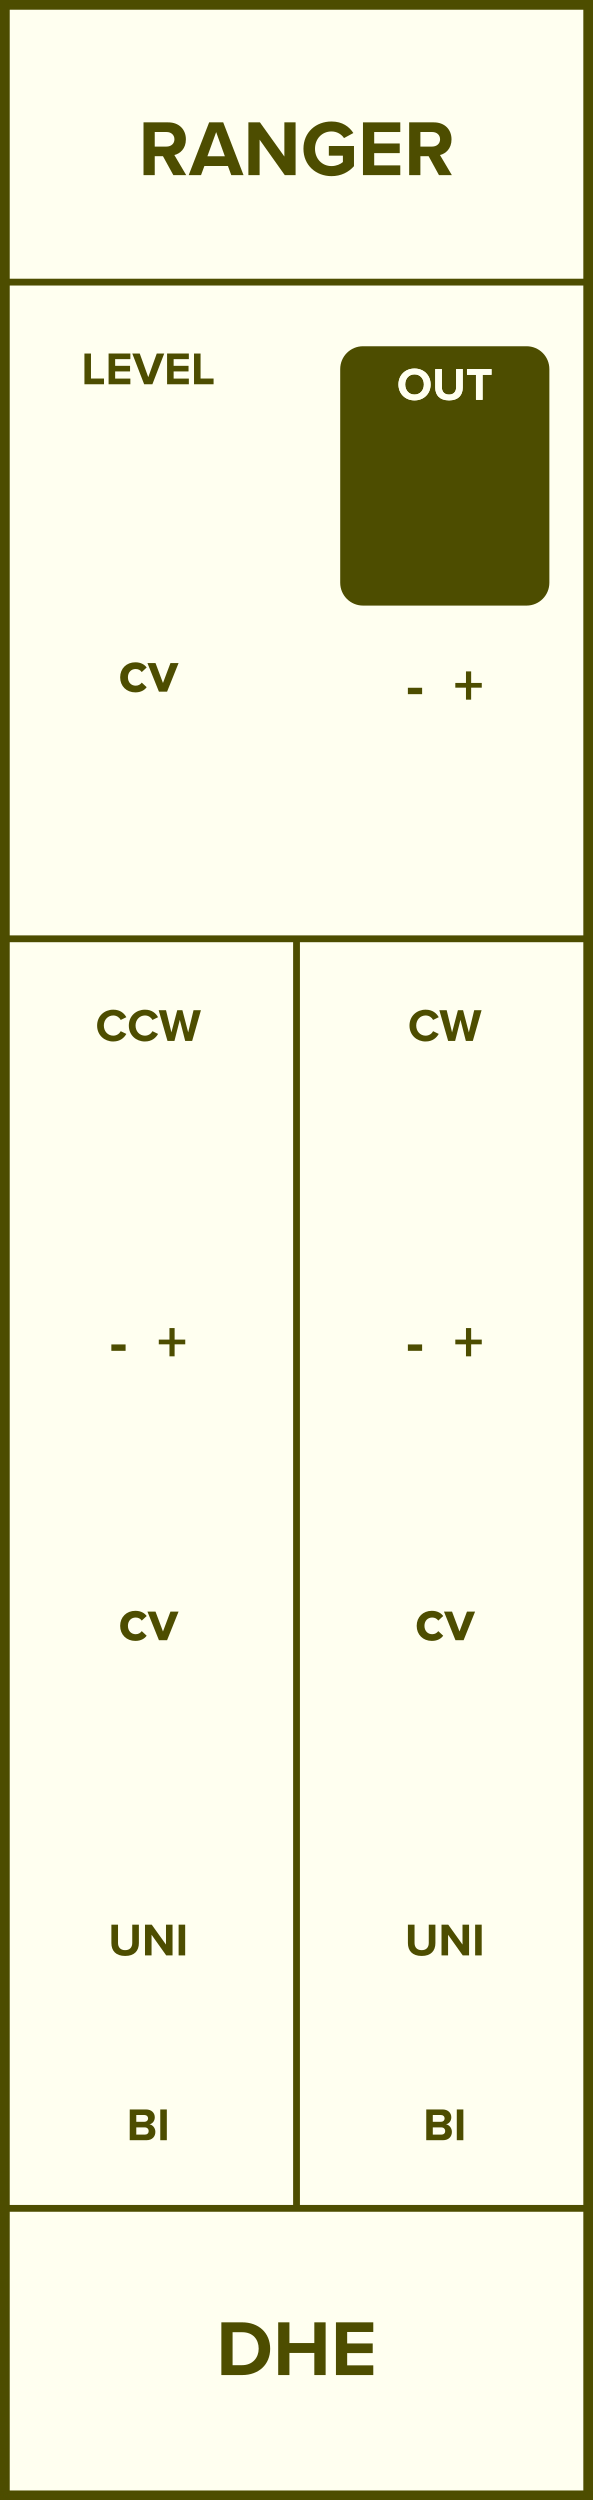
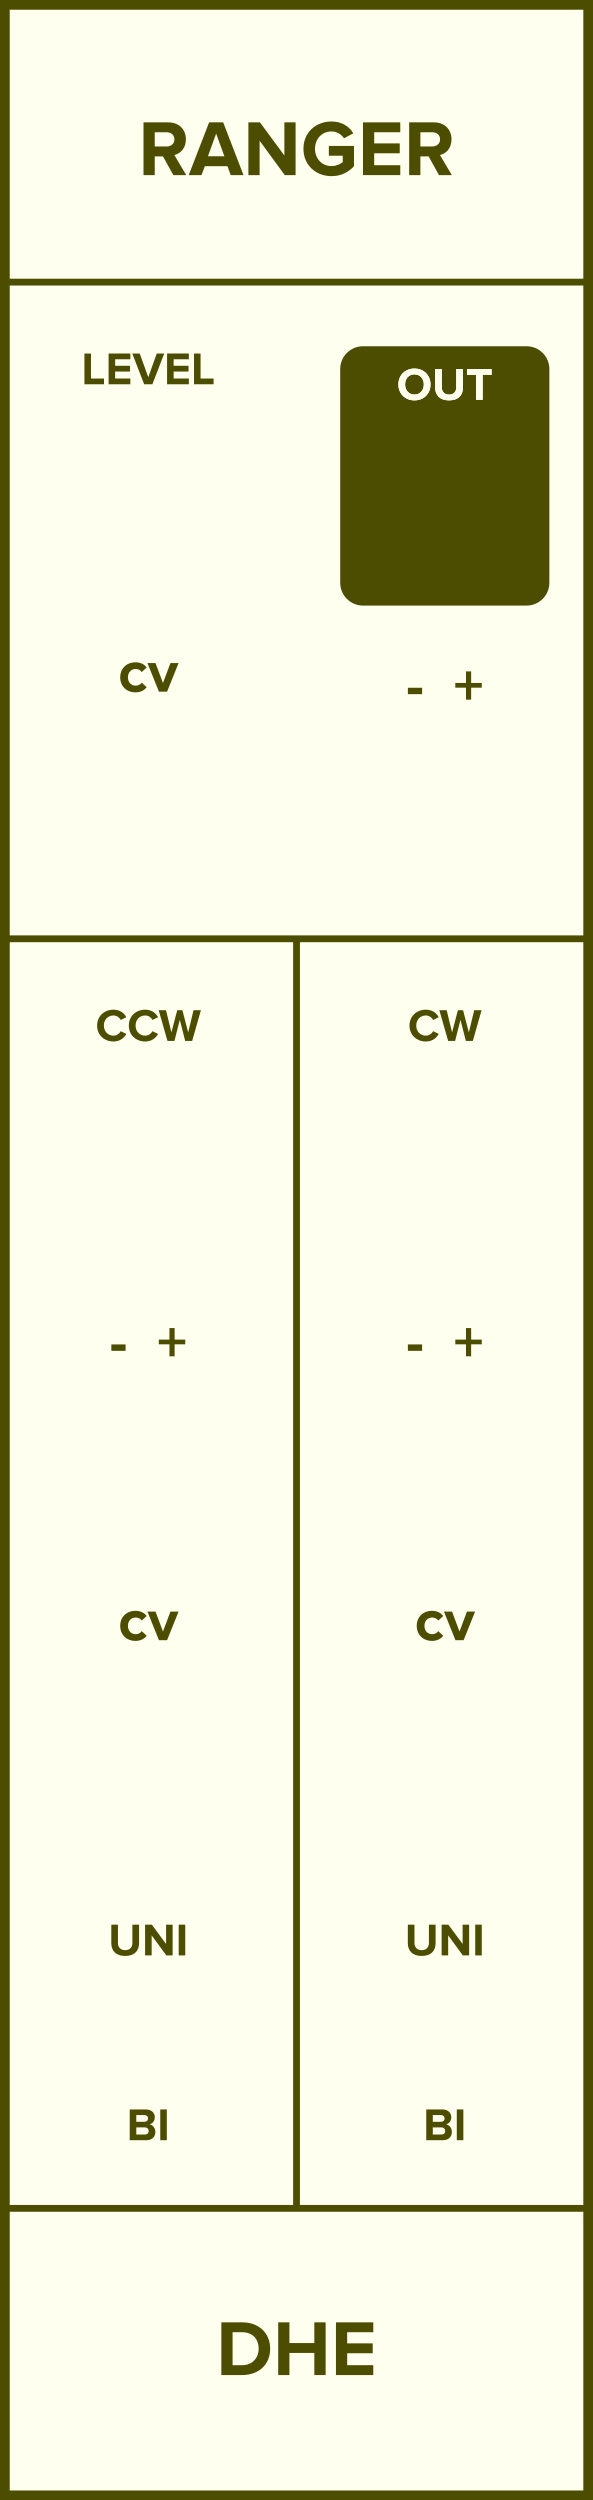
<svg xmlns="http://www.w3.org/2000/svg" id="svg84" height="379.429" width="90.000" version="1.1">
  <defs id="defs88" />
  <g id="g82" transform="scale(2.953)">
    <path id="rect2" d="M 0,0 H 30.48 V 128.5 H 0 Z" style="fill:#fffff0;stroke:#4d4d00;stroke-width:1" />
    <g id="g6" transform="translate(15.24,9)">
      <g id="text4" style="font-weight:bold;font-size:4.064px;font-family:'Proxima Nova';dominant-baseline:alphabetic;text-anchor:middle;fill:#4d4d00" aria-label="RANGER">
-         <path id="path93" style="font-weight:bold;font-size:4.064px;font-family:'Proxima Nova';dominant-baseline:alphabetic;text-anchor:middle;fill:#4d4d00" d="m -6.332,0 h 0.662 L -6.279,-1.032 c 0.293,-0.069 0.593,-0.325 0.593,-0.805 0,-0.504 -0.345,-0.874 -0.91,-0.874 H -7.864 V 0 h 0.577 v -0.971 h 0.423 z m 0.057,-1.841 c 0,0.228 -0.175,0.374 -0.406,0.374 h -0.606 v -0.748 h 0.606 c 0.232,0 0.406,0.146 0.406,0.374 z" />
-         <path id="path95" style="font-weight:bold;font-size:4.064px;font-family:'Proxima Nova';dominant-baseline:alphabetic;text-anchor:middle;fill:#4d4d00" d="m -3.354,0 h 0.63 l -1.044,-2.711 h -0.723 L -5.541,0 h 0.634 l 0.171,-0.467 h 1.211 z m -0.776,-2.211 0.447,1.244 h -0.898 z" />
-         <path id="path97" style="font-weight:bold;font-size:4.064px;font-family:'Proxima Nova';dominant-baseline:alphabetic;text-anchor:middle;fill:#4d4d00" d="m -0.605,0 h 0.557 v -2.711 h -0.577 v 1.756 L -1.881,-2.711 h -0.593 V 0 h 0.577 v -1.821 z" />
-         <path id="path99" style="font-weight:bold;font-size:4.064px;font-family:'Proxima Nova';dominant-baseline:alphabetic;text-anchor:middle;fill:#4d4d00" d="m 0.356,-1.353 c 0,0.853 0.65,1.406 1.443,1.406 0.492,0 0.878,-0.203 1.154,-0.512 V -1.496 h -1.292 v 0.496 h 0.723 v 0.329 c -0.118,0.106 -0.337,0.207 -0.585,0.207 -0.492,0 -0.849,-0.378 -0.849,-0.89 0,-0.512 0.358,-0.89 0.849,-0.89 0.284,0 0.516,0.15 0.642,0.341 l 0.48,-0.26 c -0.207,-0.321 -0.561,-0.593 -1.122,-0.593 -0.792,0 -1.443,0.545 -1.443,1.402 z" />
-         <path id="path101" style="font-weight:bold;font-size:4.064px;font-family:'Proxima Nova';dominant-baseline:alphabetic;text-anchor:middle;fill:#4d4d00" d="m 3.415,0 h 1.918 v -0.5 h -1.341 V -1.13 h 1.313 v -0.496 h -1.313 v -0.589 h 1.341 v -0.496 h -1.918 z" />
-         <path id="path103" style="font-weight:bold;font-size:4.064px;font-family:'Proxima Nova';dominant-baseline:alphabetic;text-anchor:middle;fill:#4d4d00" d="m 7.321,0 h 0.662 l -0.61,-1.032 c 0.293,-0.069 0.593,-0.325 0.593,-0.805 0,-0.504 -0.345,-0.874 -0.91,-0.874 H 5.789 V 0 h 0.577 v -0.971 h 0.423 z m 0.057,-1.841 c 0,0.228 -0.175,0.374 -0.406,0.374 h -0.606 v -0.748 h 0.606 c 0.232,0 0.406,0.146 0.406,0.374 z" />
+         <path id="path93" style="font-weight:bold;font-size:4.064px;font-family:'Proxima Nova';dominant-baseline:alphabetic;text-anchor:middle;fill:#4d4d00" d="m -6.332,0 h 0.662 L -6.279,-1.032 c 0.293,-0.069 0.593,-0.325 0.593,-0.805 0,-0.504 -0.345,-0.874 -0.91,-0.874 H -7.864 V 0 h 0.577 v -0.963 h 0.423 z m 0.057,-1.837 c 0,0.228 -0.175,0.366 -0.406,0.366 h -0.606 v -0.732 h 0.606 c 0.232,0 0.406,0.138 0.406,0.366 z" />
+         <path id="path95" style="font-weight:bold;font-size:4.064px;font-family:'Proxima Nova';dominant-baseline:alphabetic;text-anchor:middle;fill:#4d4d00" d="m -3.383,0 h 0.658 l -1.044,-2.711 h -0.723 L -5.541,0 h 0.658 l 0.171,-0.459 h 1.162 z m -0.748,-2.134 0.423,1.166 h -0.845 z" />
+         <path id="path97" style="font-weight:bold;font-size:4.064px;font-family:'Proxima Nova';dominant-baseline:alphabetic;text-anchor:middle;fill:#4d4d00" d="m -0.605,0 h 0.557 V -2.711 H -0.625 V -1.008 L -1.881,-2.711 h -0.593 V 0 h 0.577 v -1.768 z" />
+         <path id="path99" style="font-weight:bold;font-size:4.064px;font-family:'Proxima Nova';dominant-baseline:alphabetic;text-anchor:middle;fill:#4d4d00" d="m 0.356,-1.353 c 0,0.853 0.65,1.406 1.443,1.406 0.492,0 0.878,-0.203 1.154,-0.512 V -1.5 h -1.292 v 0.504 h 0.715 v 0.325 c -0.11,0.102 -0.337,0.207 -0.577,0.207 -0.492,0 -0.849,-0.378 -0.849,-0.89 0,-0.512 0.358,-0.89 0.849,-0.89 0.289,0 0.52,0.163 0.642,0.354 l 0.48,-0.26 c -0.203,-0.321 -0.557,-0.606 -1.122,-0.606 -0.792,0 -1.443,0.545 -1.443,1.402 z" />
+         <path id="path101" style="font-weight:bold;font-size:4.064px;font-family:'Proxima Nova';dominant-baseline:alphabetic;text-anchor:middle;fill:#4d4d00" d="m 3.415,0 h 1.918 v -0.508 h -1.341 V -1.122 h 1.313 v -0.508 h -1.313 v -0.573 h 1.341 v -0.508 h -1.918 z" />
+         <path id="path103" style="font-weight:bold;font-size:4.064px;font-family:'Proxima Nova';dominant-baseline:alphabetic;text-anchor:middle;fill:#4d4d00" d="m 7.321,0 h 0.662 l -0.61,-1.032 c 0.293,-0.069 0.593,-0.325 0.593,-0.805 0,-0.504 -0.345,-0.874 -0.91,-0.874 H 5.789 V 0 h 0.577 v -0.963 h 0.423 z m 0.057,-1.837 c 0,0.228 -0.175,0.366 -0.406,0.366 h -0.606 v -0.732 h 0.606 c 0.232,0 0.406,0.138 0.406,0.366 z" />
      </g>
    </g>
    <g id="g10" transform="translate(15.24,119.5)">
      <g id="text8" style="font-weight:bold;font-size:4.064px;font-family:'Proxima Nova';dominant-baseline:hanging;text-anchor:middle;fill:#4d4d00" aria-label="DHE">
        <path id="path106" style="font-weight:bold;font-size:4.064px;font-family:'Proxima Nova';dominant-baseline:hanging;text-anchor:middle;fill:#4d4d00" d="m -3.863,2.568 h 1.069 c 0.849,0 1.439,-0.536 1.439,-1.353 0,-0.817 -0.589,-1.357 -1.439,-1.357 h -1.069 z m 0.577,-0.508 V 0.366 h 0.492 c 0.557,0 0.849,0.37 0.849,0.849 0,0.459 -0.313,0.845 -0.849,0.845 z" />
        <path id="path108" style="font-weight:bold;font-size:4.064px;font-family:'Proxima Nova';dominant-baseline:hanging;text-anchor:middle;fill:#4d4d00" d="M 0.915,2.568 H 1.496 V -0.142 H 0.915 V 0.923 H -0.365 V -0.142 H -0.942 V 2.568 h 0.577 V 1.431 h 1.28 z" />
-         <path id="path110" style="font-weight:bold;font-size:4.064px;font-family:'Proxima Nova';dominant-baseline:hanging;text-anchor:middle;fill:#4d4d00" d="M 2.026,2.568 H 3.945 V 2.069 H 2.603 V 1.439 H 3.916 V 0.943 H 2.603 V 0.354 H 3.945 V -0.142 H 2.026 Z" />
+         <path id="path110" style="font-weight:bold;font-size:4.064px;font-family:'Proxima Nova';dominant-baseline:hanging;text-anchor:middle;fill:#4d4d00" d="m 2.026,2.568 h 1.918 v -0.508 H 2.603 V 1.447 H 3.916 V 0.939 H 2.603 V 0.366 H 3.945 V -0.142 H 2.026 Z" />
      </g>
    </g>
    <path id="line12" d="M 0,14.5 H 30.48" style="stroke:#4d4d00;stroke-width:0.35" />
    <g id="g16" transform="translate(7.62,19.75)">
      <g id="text14" style="font-weight:bold;font-size:2.371px;font-family:'Proxima Nova';dominant-baseline:alphabetic;text-anchor:middle;fill:#4d4d00" aria-label="LEVEL">
        <path id="path114" style="font-weight:bold;font-size:2.371px;font-family:'Proxima Nova';dominant-baseline:alphabetic;text-anchor:middle;fill:#4d4d00" d="m -3.28,0 h 1.005 v -0.296 h -0.669 V -1.581 h -0.337 z" />
-         <path id="path116" style="font-weight:bold;font-size:2.371px;font-family:'Proxima Nova';dominant-baseline:alphabetic;text-anchor:middle;fill:#4d4d00" d="m -2.039,0 h 1.119 V -0.292 H -1.702 v -0.368 h 0.766 V -0.948 H -1.702 V -1.292 h 0.782 V -1.581 H -2.039 Z" />
+         <path id="path116" style="font-weight:bold;font-size:2.371px;font-family:'Proxima Nova';dominant-baseline:alphabetic;text-anchor:middle;fill:#4d4d00" d="m -2.039,0 h 1.119 V -0.296 H -1.702 v -0.358 h 0.766 V -0.951 H -1.702 V -1.285 h 0.782 V -1.581 H -2.039 Z" />
        <path id="path118" style="font-weight:bold;font-size:2.371px;font-family:'Proxima Nova';dominant-baseline:alphabetic;text-anchor:middle;fill:#4d4d00" d="M -0.211,0 H 0.212 L 0.821,-1.581 H 0.437 L 4.8166107e-4,-0.365 -0.438,-1.581 h -0.384 z" />
-         <path id="path120" style="font-weight:bold;font-size:2.371px;font-family:'Proxima Nova';dominant-baseline:alphabetic;text-anchor:middle;fill:#4d4d00" d="M 0.967,0 H 2.086 v -0.292 h -0.782 v -0.368 h 0.766 V -0.948 H 1.304 V -1.292 h 0.782 V -1.581 H 0.967 Z" />
+         <path id="path120" style="font-weight:bold;font-size:2.371px;font-family:'Proxima Nova';dominant-baseline:alphabetic;text-anchor:middle;fill:#4d4d00" d="M 0.967,0 H 2.086 v -0.296 h -0.782 v -0.358 h 0.766 V -0.951 H 1.304 V -1.285 h 0.782 V -1.581 H 0.967 Z" />
        <path id="path122" style="font-weight:bold;font-size:2.371px;font-family:'Proxima Nova';dominant-baseline:alphabetic;text-anchor:middle;fill:#4d4d00" d="m 2.352,0 h 1.005 V -0.296 H 2.688 V -1.581 h -0.337 z" />
      </g>
    </g>
    <path id="rect18" d="m 18.66,17.97 h 8.4 c 0.554,0 1,0.446 1,1 v 10.98 c 0,0.554 -0.446,1 -1,1 H 18.66 c -0.554,0 -1,-0.446 -1,-1 v -10.98 c 0,-0.554 0.446,-1 1,-1 z" style="fill:#4d4d00;stroke:#4d4d00;stroke-width:0.35" />
    <g id="g22" transform="translate(22.86,20.55)">
      <g id="text20" style="font-weight:bold;font-size:2.371px;font-family:'Proxima Nova';dominant-baseline:alphabetic;text-anchor:middle;fill:#fffff0" aria-label="OUT">
-         <path id="path126" style="font-weight:bold;font-size:2.371px;font-family:'Proxima Nova';dominant-baseline:alphabetic;text-anchor:middle;fill:#fffff0" d="m -2.381,-0.79 c 0,0.477 0.349,0.818 0.825,0.818 0.479,0 0.827,-0.341 0.827,-0.818 0,-0.477 -0.349,-0.818 -0.827,-0.818 -0.477,0 -0.825,0.341 -0.825,0.818 z m 1.306,0 c 0,0.294 -0.19,0.519 -0.481,0.519 -0.292,0 -0.479,-0.225 -0.479,-0.519 0,-0.296 0.187,-0.519 0.479,-0.519 0.292,0 0.481,0.223 0.481,0.519 z" />
-         <path id="path128" style="font-weight:bold;font-size:2.371px;font-family:'Proxima Nova';dominant-baseline:alphabetic;text-anchor:middle;fill:#fffff0" d="m -0.49,-0.631 c 0,0.389 0.225,0.659 0.709,0.659 0.479,0 0.704,-0.268 0.704,-0.662 V -1.581 H 0.582 v 0.939 c 0,0.221 -0.121,0.372 -0.363,0.372 -0.247,0 -0.368,-0.152 -0.368,-0.372 V -1.581 h -0.341 z" />
-         <path id="path130" style="font-weight:bold;font-size:2.371px;font-family:'Proxima Nova';dominant-baseline:alphabetic;text-anchor:middle;fill:#fffff0" d="m 1.603,0 h 0.339 v -1.285 h 0.46 v -0.296 h -1.261 v 0.296 h 0.462 z" />
+         <path id="path126" style="font-weight:bold;font-size:2.371px;font-family:'Proxima Nova';dominant-baseline:alphabetic;text-anchor:middle;fill:#fffff0" d="m -2.385,-0.79 c 0,0.477 0.349,0.818 0.825,0.818 0.479,0 0.827,-0.341 0.827,-0.818 0,-0.477 -0.349,-0.818 -0.827,-0.818 -0.477,0 -0.825,0.341 -0.825,0.818 z m 1.306,0 c 0,0.294 -0.19,0.519 -0.481,0.519 -0.292,0 -0.479,-0.225 -0.479,-0.519 0,-0.296 0.187,-0.519 0.479,-0.519 0.292,0 0.481,0.223 0.481,0.519 z" />
+         <path id="path128" style="font-weight:bold;font-size:2.371px;font-family:'Proxima Nova';dominant-baseline:alphabetic;text-anchor:middle;fill:#fffff0" d="m -0.494,-0.631 c 0,0.389 0.232,0.659 0.714,0.659 0.481,0 0.714,-0.268 0.714,-0.662 V -1.581 H 0.589 v 0.939 c 0,0.221 -0.126,0.372 -0.37,0.372 -0.244,0 -0.372,-0.152 -0.372,-0.372 V -1.581 h -0.341 z" />
+         <path id="path130" style="font-weight:bold;font-size:2.371px;font-family:'Proxima Nova';dominant-baseline:alphabetic;text-anchor:middle;fill:#fffff0" d="m 1.608,0 h 0.339 v -1.285 h 0.46 v -0.296 h -1.261 v 0.296 h 0.462 z" />
      </g>
    </g>
    <g id="g26" transform="translate(22.86,20.55)">
      <g id="text24" style="font-weight:bold;font-size:2.371px;font-family:'Proxima Nova';dominant-baseline:alphabetic;text-anchor:middle;fill:#fffff0" aria-label="OUT">
-         <path id="path133" style="font-weight:bold;font-size:2.371px;font-family:'Proxima Nova';dominant-baseline:alphabetic;text-anchor:middle;fill:#fffff0" d="m -2.381,-0.79 c 0,0.477 0.349,0.818 0.825,0.818 0.479,0 0.827,-0.341 0.827,-0.818 0,-0.477 -0.349,-0.818 -0.827,-0.818 -0.477,0 -0.825,0.341 -0.825,0.818 z m 1.306,0 c 0,0.294 -0.19,0.519 -0.481,0.519 -0.292,0 -0.479,-0.225 -0.479,-0.519 0,-0.296 0.187,-0.519 0.479,-0.519 0.292,0 0.481,0.223 0.481,0.519 z" />
-         <path id="path135" style="font-weight:bold;font-size:2.371px;font-family:'Proxima Nova';dominant-baseline:alphabetic;text-anchor:middle;fill:#fffff0" d="m -0.49,-0.631 c 0,0.389 0.225,0.659 0.709,0.659 0.479,0 0.704,-0.268 0.704,-0.662 V -1.581 H 0.582 v 0.939 c 0,0.221 -0.121,0.372 -0.363,0.372 -0.247,0 -0.368,-0.152 -0.368,-0.372 V -1.581 h -0.341 z" />
-         <path id="path137" style="font-weight:bold;font-size:2.371px;font-family:'Proxima Nova';dominant-baseline:alphabetic;text-anchor:middle;fill:#fffff0" d="m 1.603,0 h 0.339 v -1.285 h 0.46 v -0.296 h -1.261 v 0.296 h 0.462 z" />
+         <path id="path133" style="font-weight:bold;font-size:2.371px;font-family:'Proxima Nova';dominant-baseline:alphabetic;text-anchor:middle;fill:#fffff0" d="m -2.385,-0.79 c 0,0.477 0.349,0.818 0.825,0.818 0.479,0 0.827,-0.341 0.827,-0.818 0,-0.477 -0.349,-0.818 -0.827,-0.818 -0.477,0 -0.825,0.341 -0.825,0.818 z m 1.306,0 c 0,0.294 -0.19,0.519 -0.481,0.519 -0.292,0 -0.479,-0.225 -0.479,-0.519 0,-0.296 0.187,-0.519 0.479,-0.519 0.292,0 0.481,0.223 0.481,0.519 z" />
+         <path id="path135" style="font-weight:bold;font-size:2.371px;font-family:'Proxima Nova';dominant-baseline:alphabetic;text-anchor:middle;fill:#fffff0" d="m -0.494,-0.631 c 0,0.389 0.232,0.659 0.714,0.659 0.481,0 0.714,-0.268 0.714,-0.662 V -1.581 H 0.589 v 0.939 c 0,0.221 -0.126,0.372 -0.37,0.372 -0.244,0 -0.372,-0.152 -0.372,-0.372 V -1.581 h -0.341 z" />
+         <path id="path137" style="font-weight:bold;font-size:2.371px;font-family:'Proxima Nova';dominant-baseline:alphabetic;text-anchor:middle;fill:#fffff0" d="m 1.608,0 h 0.339 v -1.285 h 0.46 v -0.296 h -1.261 v 0.296 h 0.462 z" />
      </g>
    </g>
    <g id="g30" transform="translate(7.62,35.55)">
      <g id="text28" style="font-weight:bold;font-size:3.048px;font-family:'Proxima Nova';dominant-baseline:alphabetic;text-anchor:middle;fill:#4d4d00" aria-label="cv">
-         <path id="path140" style="font-weight:bold;font-size:3.048px;font-family:'Proxima Nova';dominant-baseline:alphabetic;text-anchor:middle;fill:#4d4d00" d="m -1.444,-0.738 c 0,0.454 0.326,0.774 0.78,0.774 0.302,0 0.485,-0.131 0.582,-0.268 l -0.253,-0.235 c -0.07,0.098 -0.177,0.158 -0.311,0.158 -0.235,0 -0.399,-0.174 -0.399,-0.43 0,-0.256 0.165,-0.427 0.399,-0.427 0.134,0 0.241,0.058 0.311,0.158 l 0.253,-0.235 c -0.098,-0.137 -0.28,-0.268 -0.582,-0.268 -0.454,0 -0.78,0.32 -0.78,0.771 z" />
+         <path id="path140" style="font-weight:bold;font-size:3.048px;font-family:'Proxima Nova';dominant-baseline:alphabetic;text-anchor:middle;fill:#4d4d00" d="m -1.444,-0.738 c 0,0.454 0.326,0.774 0.78,0.774 0.302,0 0.485,-0.131 0.582,-0.268 l -0.253,-0.235 c -0.07,0.098 -0.177,0.158 -0.311,0.158 -0.235,0 -0.399,-0.174 -0.399,-0.43 0,-0.256 0.165,-0.427 0.399,-0.427 0.134,0 0.241,0.055 0.311,0.158 l 0.253,-0.238 c -0.098,-0.134 -0.28,-0.265 -0.582,-0.265 -0.454,0 -0.78,0.32 -0.78,0.771 z" />
        <path id="path142" style="font-weight:bold;font-size:3.048px;font-family:'Proxima Nova';dominant-baseline:alphabetic;text-anchor:middle;fill:#4d4d00" d="M 0.549,0 H 0.967 L 1.558,-1.472 H 1.141 L 0.756,-0.448 0.372,-1.472 h -0.415 z" />
      </g>
    </g>
    <g id="g34" transform="translate(22.86,36.25)">
      <g id="text32" style="font-weight:bold;font-size:3.048px;font-family:'Proxima Nova';dominant-baseline:alphabetic;text-anchor:middle;fill:#4d4d00" aria-label="- +">
        <path id="path145" style="font-weight:bold;font-size:3.048px;font-family:'Proxima Nova';dominant-baseline:alphabetic;text-anchor:middle;fill:#4d4d00" d="m -1.897,-0.573 h 0.732 v -0.329 h -0.732 z" />
        <path id="path147" style="font-weight:bold;font-size:3.048px;font-family:'Proxima Nova';dominant-baseline:alphabetic;text-anchor:middle;fill:#4d4d00" d="m 1.355,-0.908 h 0.546 V -1.149 H 1.355 V -1.743 H 1.089 V -1.149 H 0.541 v 0.241 H 1.089 v 0.619 h 0.265 z" />
      </g>
    </g>
    <path id="line36" d="M 0,48.25 H 30.48" style="stroke:#4d4d00;stroke-width:0.35" />
    <g id="g40" transform="translate(7.62,53.5)">
      <g id="text38" style="font-weight:bold;font-size:2.371px;font-family:'Proxima Nova';dominant-baseline:alphabetic;text-anchor:middle;fill:#4d4d00" aria-label="CCW">
-         <path id="path151" style="font-weight:bold;font-size:2.371px;font-family:'Proxima Nova';dominant-baseline:alphabetic;text-anchor:middle;fill:#4d4d00" d="m -1.799,0.028 c 0.36,0 0.56,-0.192 0.673,-0.389 l -0.289,-0.14 c -0.066,0.13 -0.209,0.23 -0.384,0.23 -0.275,0 -0.484,-0.221 -0.484,-0.519 0,-0.299 0.209,-0.519 0.484,-0.519 0.175,0 0.318,0.102 0.384,0.23 l 0.289,-0.142 c -0.111,-0.197 -0.313,-0.386 -0.673,-0.386 -0.462,0 -0.83,0.332 -0.83,0.818 0,0.486 0.368,0.818 0.83,0.818 z" />
-         <path id="path153" style="font-weight:bold;font-size:2.371px;font-family:'Proxima Nova';dominant-baseline:alphabetic;text-anchor:middle;fill:#4d4d00" d="m -0.169,0.028 c 0.36,0 0.56,-0.192 0.673,-0.389 l -0.289,-0.14 c -0.066,0.13 -0.209,0.23 -0.384,0.23 -0.275,0 -0.484,-0.221 -0.484,-0.519 0,-0.299 0.209,-0.519 0.484,-0.519 0.175,0 0.318,0.102 0.384,0.23 l 0.289,-0.142 c -0.111,-0.197 -0.313,-0.386 -0.673,-0.386 -0.462,0 -0.83,0.332 -0.83,0.818 0,0.486 0.368,0.818 0.83,0.818 z" />
+         <path id="path151" style="font-weight:bold;font-size:2.371px;font-family:'Proxima Nova';dominant-baseline:alphabetic;text-anchor:middle;fill:#4d4d00" d="m -1.787,0.028 c 0.349,0 0.548,-0.192 0.662,-0.389 l -0.289,-0.14 c -0.066,0.13 -0.209,0.23 -0.372,0.23 -0.287,0 -0.496,-0.221 -0.496,-0.519 0,-0.299 0.209,-0.519 0.496,-0.519 0.164,0 0.306,0.102 0.372,0.23 l 0.289,-0.142 c -0.111,-0.197 -0.313,-0.386 -0.662,-0.386 -0.474,0 -0.842,0.332 -0.842,0.818 0,0.486 0.368,0.818 0.842,0.818 z" />
+         <path id="path153" style="font-weight:bold;font-size:2.371px;font-family:'Proxima Nova';dominant-baseline:alphabetic;text-anchor:middle;fill:#4d4d00" d="m -0.157,0.028 c 0.349,0 0.548,-0.192 0.662,-0.389 l -0.289,-0.14 c -0.066,0.13 -0.209,0.23 -0.372,0.23 -0.287,0 -0.496,-0.221 -0.496,-0.519 0,-0.299 0.209,-0.519 0.496,-0.519 0.164,0 0.306,0.102 0.372,0.23 l 0.289,-0.142 c -0.111,-0.197 -0.313,-0.386 -0.662,-0.386 -0.474,0 -0.842,0.332 -0.842,0.818 0,0.486 0.368,0.818 0.842,0.818 z" />
        <path id="path155" style="font-weight:bold;font-size:2.371px;font-family:'Proxima Nova';dominant-baseline:alphabetic;text-anchor:middle;fill:#4d4d00" d="m 1.898,0 h 0.358 L 2.707,-1.581 H 2.327 L 2.052,-0.439 1.754,-1.581 H 1.49 L 1.189,-0.439 0.912,-1.581 H 0.535 L 0.988,0 H 1.346 l 0.275,-1.086 z" />
      </g>
    </g>
    <g id="g44" transform="translate(22.86,53.5)">
      <g id="text42" style="font-weight:bold;font-size:2.371px;font-family:'Proxima Nova';dominant-baseline:alphabetic;text-anchor:middle;fill:#4d4d00" aria-label="CW">
-         <path id="path158" style="font-weight:bold;font-size:2.371px;font-family:'Proxima Nova';dominant-baseline:alphabetic;text-anchor:middle;fill:#4d4d00" d="m -0.984,0.028 c 0.36,0 0.56,-0.192 0.673,-0.389 l -0.289,-0.14 c -0.066,0.13 -0.209,0.23 -0.384,0.23 -0.275,0 -0.484,-0.221 -0.484,-0.519 0,-0.299 0.209,-0.519 0.484,-0.519 0.175,0 0.318,0.102 0.384,0.23 l 0.289,-0.142 c -0.111,-0.197 -0.313,-0.386 -0.673,-0.386 -0.462,0 -0.83,0.332 -0.83,0.818 0,0.486 0.368,0.818 0.83,0.818 z" />
+         <path id="path158" style="font-weight:bold;font-size:2.371px;font-family:'Proxima Nova';dominant-baseline:alphabetic;text-anchor:middle;fill:#4d4d00" d="m -0.972,0.028 c 0.349,0 0.548,-0.192 0.662,-0.389 l -0.289,-0.14 c -0.066,0.13 -0.209,0.23 -0.372,0.23 -0.287,0 -0.496,-0.221 -0.496,-0.519 0,-0.299 0.209,-0.519 0.496,-0.519 0.164,0 0.306,0.102 0.372,0.23 l 0.289,-0.142 c -0.111,-0.197 -0.313,-0.386 -0.662,-0.386 -0.474,0 -0.842,0.332 -0.842,0.818 0,0.486 0.368,0.818 0.842,0.818 z" />
        <path id="path160" style="font-weight:bold;font-size:2.371px;font-family:'Proxima Nova';dominant-baseline:alphabetic;text-anchor:middle;fill:#4d4d00" d="m 1.083,0 h 0.358 l 0.45,-1.581 h -0.379 L 1.237,-0.439 0.939,-1.581 H 0.675 L 0.374,-0.439 0.097,-1.581 H -0.28 L 0.173,0 h 0.358 l 0.275,-1.086 z" />
      </g>
    </g>
    <g id="g48" transform="translate(7.62,70)">
      <g id="text46" style="font-weight:bold;font-size:3.048px;font-family:'Proxima Nova';dominant-baseline:alphabetic;text-anchor:middle;fill:#4d4d00" aria-label="- +">
        <path id="path163" style="font-weight:bold;font-size:3.048px;font-family:'Proxima Nova';dominant-baseline:alphabetic;text-anchor:middle;fill:#4d4d00" d="m -1.897,-0.573 h 0.732 v -0.329 h -0.732 z" />
        <path id="path165" style="font-weight:bold;font-size:3.048px;font-family:'Proxima Nova';dominant-baseline:alphabetic;text-anchor:middle;fill:#4d4d00" d="m 1.355,-0.908 h 0.546 V -1.149 H 1.355 V -1.743 H 1.089 V -1.149 H 0.541 v 0.241 H 1.089 v 0.619 h 0.265 z" />
      </g>
    </g>
    <g id="g52" transform="translate(22.86,70)">
      <g id="text50" style="font-weight:bold;font-size:3.048px;font-family:'Proxima Nova';dominant-baseline:alphabetic;text-anchor:middle;fill:#4d4d00" aria-label="- +">
        <path id="path168" style="font-weight:bold;font-size:3.048px;font-family:'Proxima Nova';dominant-baseline:alphabetic;text-anchor:middle;fill:#4d4d00" d="m -1.897,-0.573 h 0.732 v -0.329 h -0.732 z" />
        <path id="path170" style="font-weight:bold;font-size:3.048px;font-family:'Proxima Nova';dominant-baseline:alphabetic;text-anchor:middle;fill:#4d4d00" d="m 1.355,-0.908 h 0.546 V -1.149 H 1.355 V -1.743 H 1.089 V -1.149 H 0.541 v 0.241 H 1.089 v 0.619 h 0.265 z" />
      </g>
    </g>
    <g id="g56" transform="translate(7.62,84.3)">
      <g id="text54" style="font-weight:bold;font-size:3.048px;font-family:'Proxima Nova';dominant-baseline:alphabetic;text-anchor:middle;fill:#4d4d00" aria-label="cv">
-         <path id="path173" style="font-weight:bold;font-size:3.048px;font-family:'Proxima Nova';dominant-baseline:alphabetic;text-anchor:middle;fill:#4d4d00" d="m -1.444,-0.738 c 0,0.454 0.326,0.774 0.78,0.774 0.302,0 0.485,-0.131 0.582,-0.268 l -0.253,-0.235 c -0.07,0.098 -0.177,0.158 -0.311,0.158 -0.235,0 -0.399,-0.174 -0.399,-0.43 0,-0.256 0.165,-0.427 0.399,-0.427 0.134,0 0.241,0.058 0.311,0.158 l 0.253,-0.235 c -0.098,-0.137 -0.28,-0.268 -0.582,-0.268 -0.454,0 -0.78,0.32 -0.78,0.771 z" />
+         <path id="path173" style="font-weight:bold;font-size:3.048px;font-family:'Proxima Nova';dominant-baseline:alphabetic;text-anchor:middle;fill:#4d4d00" d="m -1.444,-0.738 c 0,0.454 0.326,0.774 0.78,0.774 0.302,0 0.485,-0.131 0.582,-0.268 l -0.253,-0.235 c -0.07,0.098 -0.177,0.158 -0.311,0.158 -0.235,0 -0.399,-0.174 -0.399,-0.43 0,-0.256 0.165,-0.427 0.399,-0.427 0.134,0 0.241,0.055 0.311,0.158 l 0.253,-0.238 c -0.098,-0.134 -0.28,-0.265 -0.582,-0.265 -0.454,0 -0.78,0.32 -0.78,0.771 z" />
        <path id="path175" style="font-weight:bold;font-size:3.048px;font-family:'Proxima Nova';dominant-baseline:alphabetic;text-anchor:middle;fill:#4d4d00" d="M 0.549,0 H 0.967 L 1.558,-1.472 H 1.141 L 0.756,-0.448 0.372,-1.472 h -0.415 z" />
      </g>
    </g>
    <g id="g60" transform="translate(22.86,84.3)">
      <g id="text58" style="font-weight:bold;font-size:3.048px;font-family:'Proxima Nova';dominant-baseline:alphabetic;text-anchor:middle;fill:#4d4d00" aria-label="cv">
-         <path id="path178" style="font-weight:bold;font-size:3.048px;font-family:'Proxima Nova';dominant-baseline:alphabetic;text-anchor:middle;fill:#4d4d00" d="m -1.444,-0.738 c 0,0.454 0.326,0.774 0.78,0.774 0.302,0 0.485,-0.131 0.582,-0.268 l -0.253,-0.235 c -0.07,0.098 -0.177,0.158 -0.311,0.158 -0.235,0 -0.399,-0.174 -0.399,-0.43 0,-0.256 0.165,-0.427 0.399,-0.427 0.134,0 0.241,0.058 0.311,0.158 l 0.253,-0.235 c -0.098,-0.137 -0.28,-0.268 -0.582,-0.268 -0.454,0 -0.78,0.32 -0.78,0.771 z" />
+         <path id="path178" style="font-weight:bold;font-size:3.048px;font-family:'Proxima Nova';dominant-baseline:alphabetic;text-anchor:middle;fill:#4d4d00" d="m -1.444,-0.738 c 0,0.454 0.326,0.774 0.78,0.774 0.302,0 0.485,-0.131 0.582,-0.268 l -0.253,-0.235 c -0.07,0.098 -0.177,0.158 -0.311,0.158 -0.235,0 -0.399,-0.174 -0.399,-0.43 0,-0.256 0.165,-0.427 0.399,-0.427 0.134,0 0.241,0.055 0.311,0.158 l 0.253,-0.238 c -0.098,-0.134 -0.28,-0.265 -0.582,-0.265 -0.454,0 -0.78,0.32 -0.78,0.771 z" />
        <path id="path180" style="font-weight:bold;font-size:3.048px;font-family:'Proxima Nova';dominant-baseline:alphabetic;text-anchor:middle;fill:#4d4d00" d="M 0.549,0 H 0.967 L 1.558,-1.472 H 1.141 L 0.756,-0.448 0.372,-1.472 h -0.415 z" />
      </g>
    </g>
    <g id="g64" transform="translate(7.62,108.5)">
      <g id="text62" style="font-weight:bold;font-size:2.371px;font-family:'Proxima Nova';dominant-baseline:hanging;text-anchor:middle;fill:#4d4d00" aria-label="BI">
-         <path id="path183" style="font-weight:bold;font-size:2.371px;font-family:'Proxima Nova';dominant-baseline:hanging;text-anchor:middle;fill:#4d4d00" d="m -0.953,1.498 h 0.858 c 0.301,0 0.46,-0.19 0.46,-0.427 0,-0.199 -0.135,-0.363 -0.303,-0.389 0.149,-0.031 0.273,-0.164 0.273,-0.363 0,-0.211 -0.154,-0.403 -0.455,-0.403 h -0.832 z m 0.337,-0.946 v -0.349 h 0.422 c 0.114,0 0.185,0.076 0.185,0.173 0,0.102 -0.071,0.175 -0.185,0.175 z m 0,0.659 V 0.839 h 0.434 c 0.133,0 0.204,0.085 0.204,0.185 0,0.114 -0.076,0.187 -0.204,0.187 z" />
+         <path id="path183" style="font-weight:bold;font-size:2.371px;font-family:'Proxima Nova';dominant-baseline:hanging;text-anchor:middle;fill:#4d4d00" d="m -0.953,1.498 h 0.858 c 0.301,0 0.46,-0.19 0.46,-0.427 0,-0.199 -0.135,-0.363 -0.303,-0.389 0.149,-0.031 0.273,-0.164 0.273,-0.363 0,-0.211 -0.154,-0.403 -0.455,-0.403 h -0.832 z m 0.337,-0.948 v -0.344 h 0.422 c 0.114,0 0.185,0.074 0.185,0.173 0,0.1 -0.071,0.171 -0.185,0.171 z m 0,0.657 V 0.839 h 0.434 c 0.133,0 0.204,0.085 0.204,0.185 0,0.114 -0.076,0.183 -0.204,0.183 z" />
        <path id="path185" style="font-weight:bold;font-size:2.371px;font-family:'Proxima Nova';dominant-baseline:hanging;text-anchor:middle;fill:#4d4d00" d="M 0.617,1.498 H 0.954 V -0.083 H 0.617 Z" />
      </g>
    </g>
    <g id="g68" transform="translate(7.62,100.5)">
      <g id="text66" style="font-weight:bold;font-size:2.371px;font-family:'Proxima Nova';dominant-baseline:alphabetic;text-anchor:middle;fill:#4d4d00" aria-label="UNI">
-         <path id="path188" style="font-weight:bold;font-size:2.371px;font-family:'Proxima Nova';dominant-baseline:alphabetic;text-anchor:middle;fill:#4d4d00" d="m -1.895,-0.631 c 0,0.389 0.225,0.659 0.709,0.659 0.479,0 0.704,-0.268 0.704,-0.662 V -1.581 h -0.341 v 0.939 c 0,0.221 -0.121,0.372 -0.363,0.372 -0.247,0 -0.368,-0.152 -0.368,-0.372 V -1.581 h -0.341 z" />
-         <path id="path190" style="font-weight:bold;font-size:2.371px;font-family:'Proxima Nova';dominant-baseline:alphabetic;text-anchor:middle;fill:#4d4d00" d="M 0.923,0 H 1.248 V -1.581 H 0.911 v 1.024 L 0.178,-1.581 H -0.168 V 0 H 0.169 v -1.062 z" />
-         <path id="path192" style="font-weight:bold;font-size:2.371px;font-family:'Proxima Nova';dominant-baseline:alphabetic;text-anchor:middle;fill:#4d4d00" d="m 1.56,0 h 0.337 v -1.581 h -0.337 z" />
+         <path id="path188" style="font-weight:bold;font-size:2.371px;font-family:'Proxima Nova';dominant-baseline:alphabetic;text-anchor:middle;fill:#4d4d00" d="m -1.9,-0.631 c 0,0.389 0.232,0.659 0.714,0.659 0.481,0 0.714,-0.268 0.714,-0.662 V -1.581 h -0.344 v 0.939 c 0,0.221 -0.126,0.372 -0.37,0.372 -0.244,0 -0.372,-0.152 -0.372,-0.372 V -1.581 h -0.341 z" />
+         <path id="path190" style="font-weight:bold;font-size:2.371px;font-family:'Proxima Nova';dominant-baseline:alphabetic;text-anchor:middle;fill:#4d4d00" d="M 0.928,0 H 1.252 V -1.581 H 0.916 v 0.993 L 0.183,-1.581 H -0.163 V 0 h 0.337 v -1.031 z" />
+         <path id="path192" style="font-weight:bold;font-size:2.371px;font-family:'Proxima Nova';dominant-baseline:alphabetic;text-anchor:middle;fill:#4d4d00" d="m 1.564,0 h 0.337 v -1.581 h -0.337 z" />
      </g>
    </g>
    <g id="g72" transform="translate(22.86,108.5)">
      <g id="text70" style="font-weight:bold;font-size:2.371px;font-family:'Proxima Nova';dominant-baseline:hanging;text-anchor:middle;fill:#4d4d00" aria-label="BI">
-         <path id="path195" style="font-weight:bold;font-size:2.371px;font-family:'Proxima Nova';dominant-baseline:hanging;text-anchor:middle;fill:#4d4d00" d="m -0.953,1.498 h 0.858 c 0.301,0 0.46,-0.19 0.46,-0.427 0,-0.199 -0.135,-0.363 -0.303,-0.389 0.149,-0.031 0.273,-0.164 0.273,-0.363 0,-0.211 -0.154,-0.403 -0.455,-0.403 h -0.832 z m 0.337,-0.946 v -0.349 h 0.422 c 0.114,0 0.185,0.076 0.185,0.173 0,0.102 -0.071,0.175 -0.185,0.175 z m 0,0.659 V 0.839 h 0.434 c 0.133,0 0.204,0.085 0.204,0.185 0,0.114 -0.076,0.187 -0.204,0.187 z" />
+         <path id="path195" style="font-weight:bold;font-size:2.371px;font-family:'Proxima Nova';dominant-baseline:hanging;text-anchor:middle;fill:#4d4d00" d="m -0.953,1.498 h 0.858 c 0.301,0 0.46,-0.19 0.46,-0.427 0,-0.199 -0.135,-0.363 -0.303,-0.389 0.149,-0.031 0.273,-0.164 0.273,-0.363 0,-0.211 -0.154,-0.403 -0.455,-0.403 h -0.832 z m 0.337,-0.948 v -0.344 h 0.422 c 0.114,0 0.185,0.074 0.185,0.173 0,0.1 -0.071,0.171 -0.185,0.171 z m 0,0.657 V 0.839 h 0.434 c 0.133,0 0.204,0.085 0.204,0.185 0,0.114 -0.076,0.183 -0.204,0.183 z" />
        <path id="path197" style="font-weight:bold;font-size:2.371px;font-family:'Proxima Nova';dominant-baseline:hanging;text-anchor:middle;fill:#4d4d00" d="M 0.617,1.498 H 0.954 V -0.083 H 0.617 Z" />
      </g>
    </g>
    <g id="g76" transform="translate(22.86,100.5)">
      <g id="text74" style="font-weight:bold;font-size:2.371px;font-family:'Proxima Nova';dominant-baseline:alphabetic;text-anchor:middle;fill:#4d4d00" aria-label="UNI">
-         <path id="path200" style="font-weight:bold;font-size:2.371px;font-family:'Proxima Nova';dominant-baseline:alphabetic;text-anchor:middle;fill:#4d4d00" d="m -1.895,-0.631 c 0,0.389 0.225,0.659 0.709,0.659 0.479,0 0.704,-0.268 0.704,-0.662 V -1.581 h -0.341 v 0.939 c 0,0.221 -0.121,0.372 -0.363,0.372 -0.247,0 -0.368,-0.152 -0.368,-0.372 V -1.581 h -0.341 z" />
-         <path id="path202" style="font-weight:bold;font-size:2.371px;font-family:'Proxima Nova';dominant-baseline:alphabetic;text-anchor:middle;fill:#4d4d00" d="M 0.923,0 H 1.248 V -1.581 H 0.911 v 1.024 L 0.178,-1.581 H -0.168 V 0 H 0.169 v -1.062 z" />
-         <path id="path204" style="font-weight:bold;font-size:2.371px;font-family:'Proxima Nova';dominant-baseline:alphabetic;text-anchor:middle;fill:#4d4d00" d="m 1.56,0 h 0.337 v -1.581 h -0.337 z" />
+         <path id="path200" style="font-weight:bold;font-size:2.371px;font-family:'Proxima Nova';dominant-baseline:alphabetic;text-anchor:middle;fill:#4d4d00" d="m -1.9,-0.631 c 0,0.389 0.232,0.659 0.714,0.659 0.481,0 0.714,-0.268 0.714,-0.662 V -1.581 h -0.344 v 0.939 c 0,0.221 -0.126,0.372 -0.37,0.372 -0.244,0 -0.372,-0.152 -0.372,-0.372 V -1.581 h -0.341 z" />
+         <path id="path202" style="font-weight:bold;font-size:2.371px;font-family:'Proxima Nova';dominant-baseline:alphabetic;text-anchor:middle;fill:#4d4d00" d="M 0.928,0 H 1.252 V -1.581 H 0.916 v 0.993 L 0.183,-1.581 H -0.163 V 0 h 0.337 v -1.031 z" />
+         <path id="path204" style="font-weight:bold;font-size:2.371px;font-family:'Proxima Nova';dominant-baseline:alphabetic;text-anchor:middle;fill:#4d4d00" d="m 1.564,0 h 0.337 v -1.581 h -0.337 z" />
      </g>
    </g>
    <path id="line78" d="M 0,113.5 H 30.48" style="stroke:#4d4d00;stroke-width:0.35" />
    <path id="line80" d="M 15.24,48.25 V 113.5" style="stroke:#4d4d00;stroke-width:0.35" />
  </g>
</svg>
